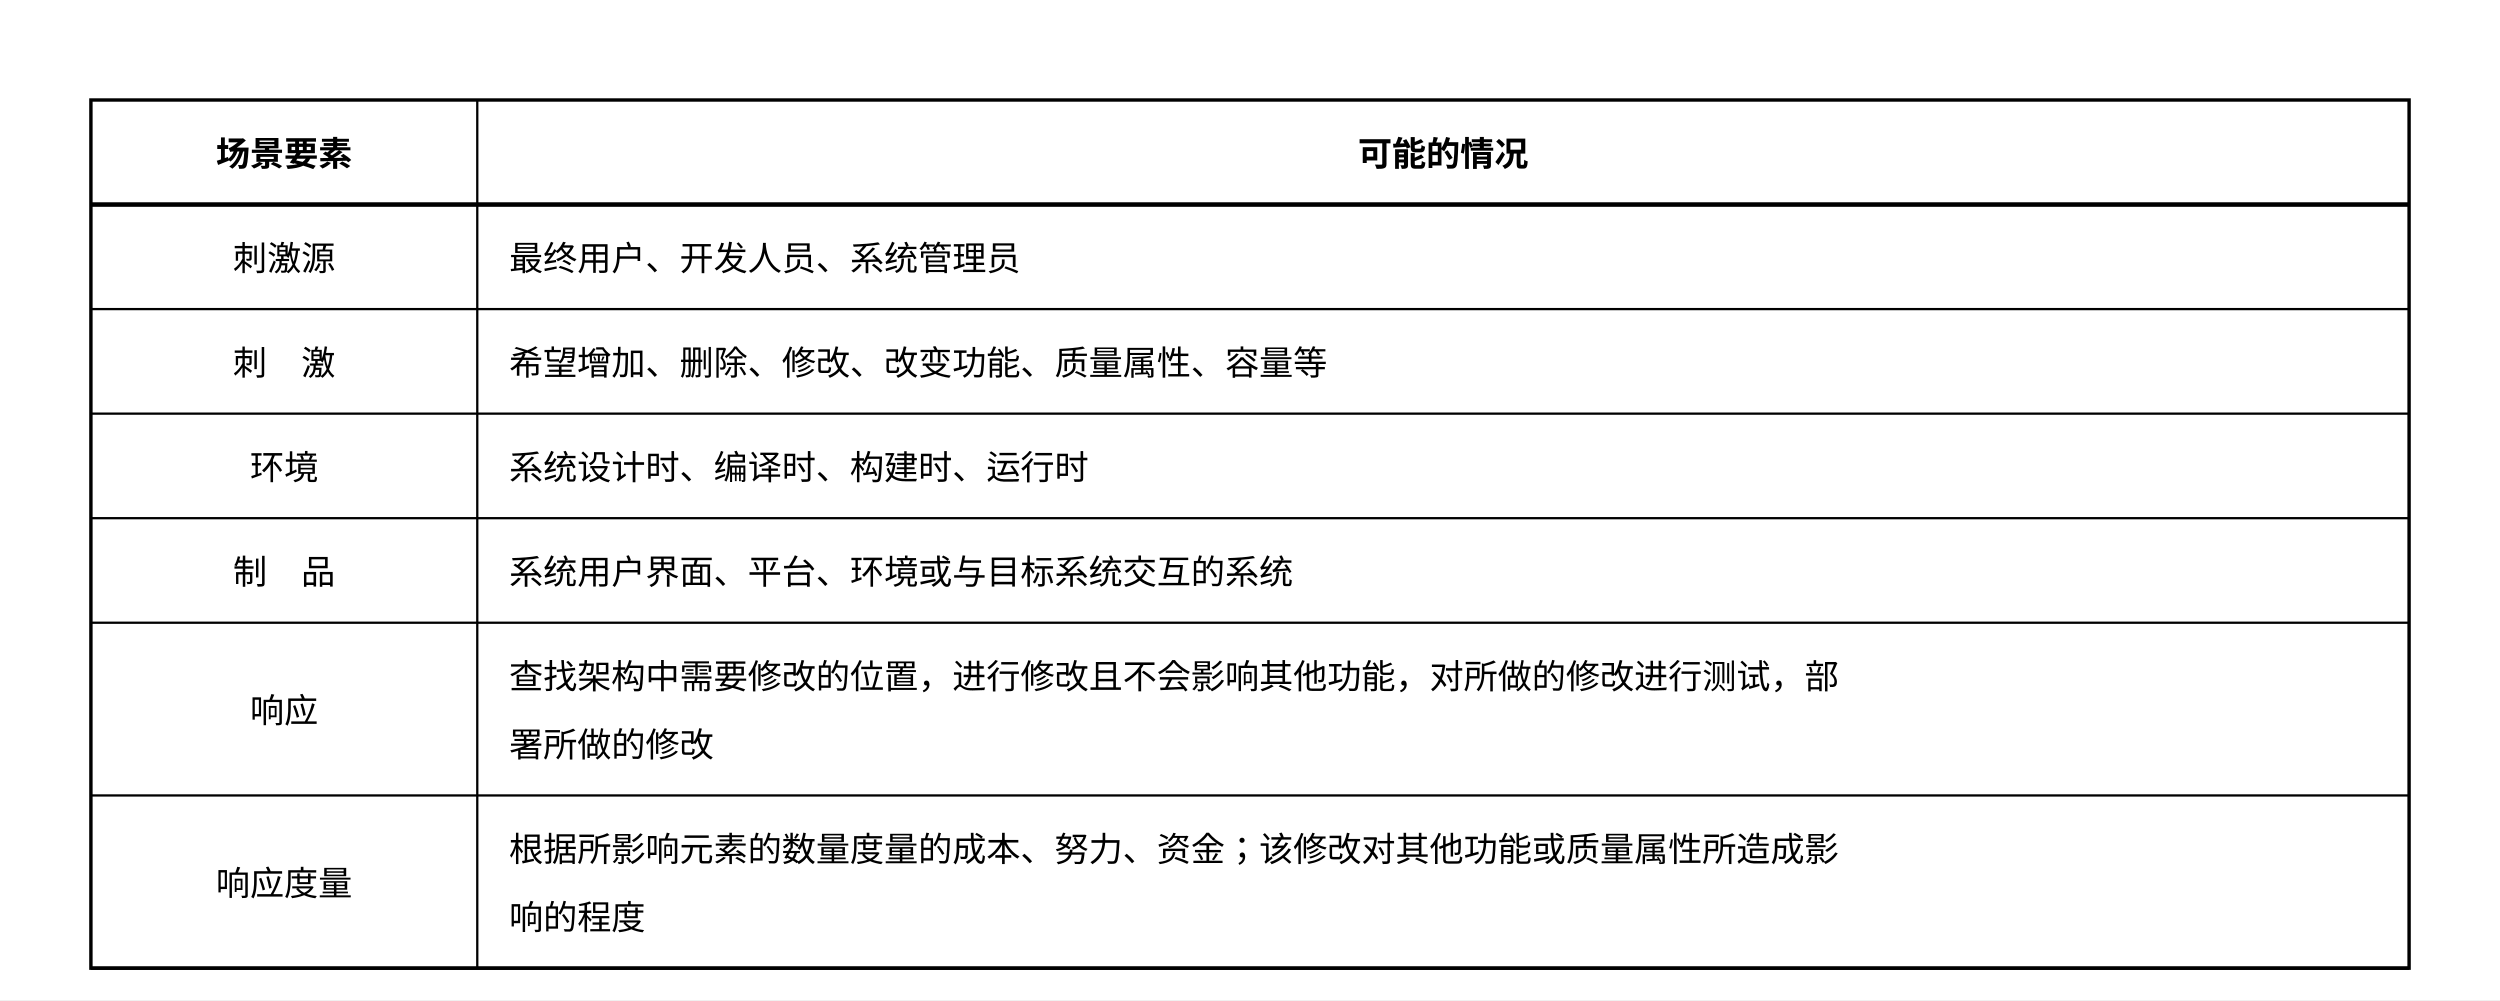
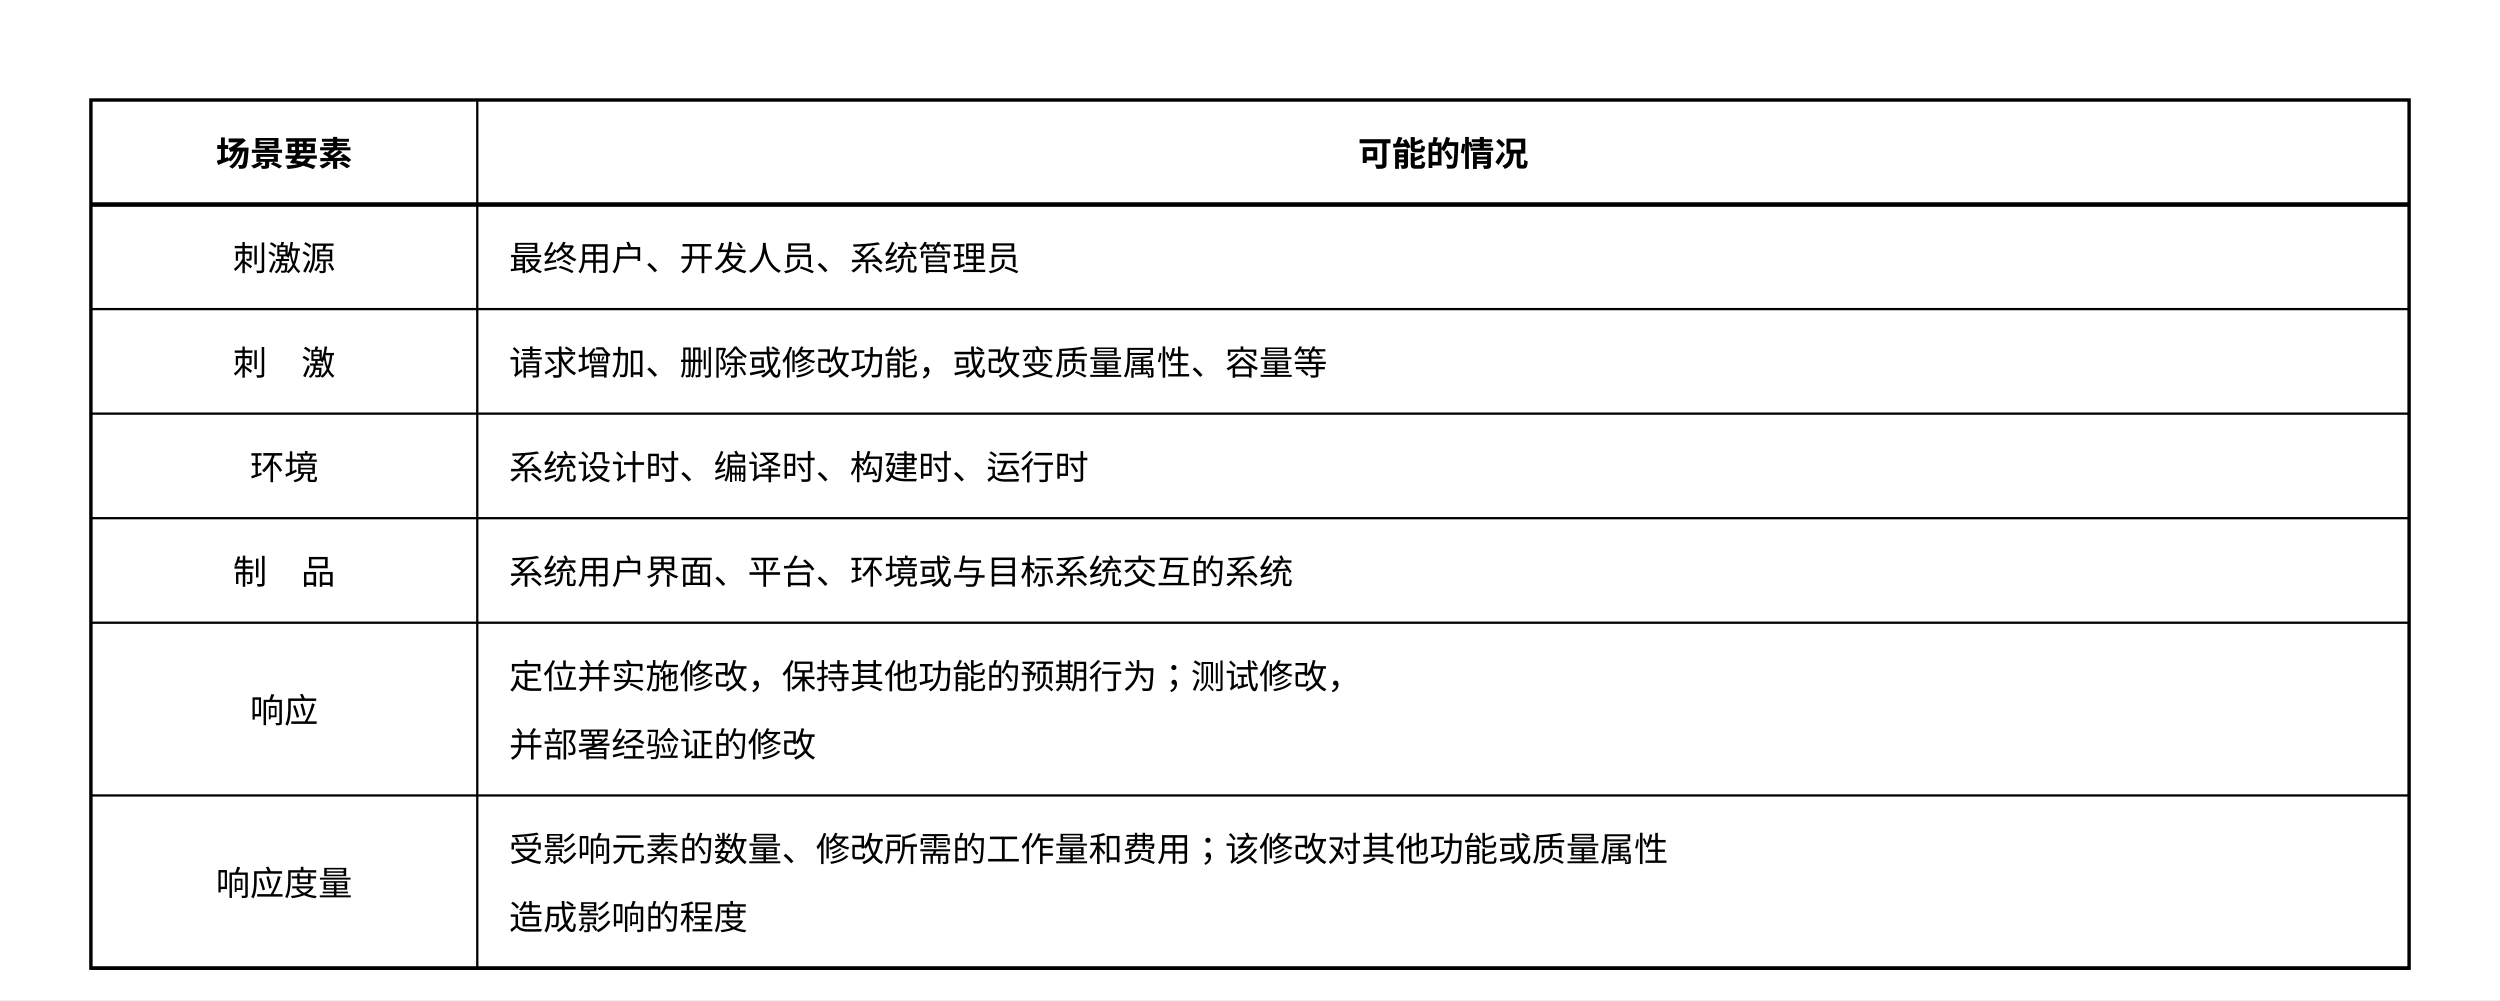
<svg xmlns="http://www.w3.org/2000/svg" width="1100" height="440" viewBox="0 0 1100 440">
  <rect x="0" y="0" width="1100" height="440" fill="#ffffff" />
  <rect x="40" y="44" width="1020" height="382" fill="none" stroke="#000000" stroke-width="1.5" />
  <line x1="210" y1="44" x2="210" y2="426" stroke="#000000" stroke-width="1" />
  <text x="125" y="73" text-anchor="middle" font-family="WenQuanYi Zen Hei, sans-serif" font-size="15" font-weight="bold" fill="#000000">场景要素</text>
  <text x="635" y="73" text-anchor="middle" font-family="WenQuanYi Zen Hei, sans-serif" font-size="15" font-weight="bold" fill="#000000">可能的情况</text>
  <line x1="40" y1="90" x2="1060" y2="90" stroke="#000000" stroke-width="2" />
  <text x="125" y="119" text-anchor="middle" font-family="WenQuanYi Zen Hei, sans-serif" font-size="15" fill="#000000">刺激源</text>
  <text x="224" y="119" font-family="WenQuanYi Zen Hei, sans-serif" font-size="15" fill="#000000">最终用户、开发人员、系统管理员</text>
  <line x1="40" y1="136" x2="1060" y2="136" stroke="#000000" stroke-width="1" />
  <text x="125" y="165" text-anchor="middle" font-family="WenQuanYi Zen Hei, sans-serif" font-size="15" fill="#000000">刺　激</text>
-   <text x="224" y="165" font-family="WenQuanYi Zen Hei, sans-serif" font-size="15" fill="#000000">希望增加、删除、修改、改变功能、质量属性、容量等</text>
+   <text x="224" y="165" font-family="WenQuanYi Zen Hei, sans-serif" font-size="15" fill="#000000">请求增加、删除或修改功能，或改变质量属性、容量等</text>
  <line x1="40" y1="182" x2="1060" y2="182" stroke="#000000" stroke-width="1" />
  <text x="125" y="211" text-anchor="middle" font-family="WenQuanYi Zen Hei, sans-serif" font-size="15" fill="#000000">环境</text>
  <text x="224" y="211" font-family="WenQuanYi Zen Hei, sans-serif" font-size="15" fill="#000000">系统设计时、编译时、构建时、运行时</text>
  <line x1="40" y1="228" x2="1060" y2="228" stroke="#000000" stroke-width="1" />
  <text x="125" y="257" text-anchor="middle" font-family="WenQuanYi Zen Hei, sans-serif" font-size="15" fill="#000000">制　品</text>
  <text x="224" y="257" font-family="WenQuanYi Zen Hei, sans-serif" font-size="15" fill="#000000">系统用户界面、平台、环境或与目标系统交互的系统</text>
  <line x1="40" y1="274" x2="1060" y2="274" stroke="#000000" stroke-width="1" />
  <text x="125" y="318" text-anchor="middle" font-family="WenQuanYi Zen Hei, sans-serif" font-size="15" fill="#000000">响应</text>
-   <text x="224" y="303" font-family="WenQuanYi Zen Hei, sans-serif" font-size="15" fill="#000000">查找架构中需要修改的位置，进行修改且不会影响其他功能，对所做的修改进行测试，部</text>
-   <text x="224" y="333" font-family="WenQuanYi Zen Hei, sans-serif" font-size="15" fill="#000000">署所做的修改</text>
+   <text x="224" y="303" font-family="WenQuanYi Zen Hei, sans-serif" font-size="15" fill="#000000">定位并实施修改，保持其他功能的预期行为；测试修改，</text>
+   <text x="224" y="333" font-family="WenQuanYi Zen Hei, sans-serif" font-size="15" fill="#000000">并部署经验证的修改</text>
  <line x1="40" y1="350" x2="1060" y2="350" stroke="#000000" stroke-width="1" />
  <text x="125" y="394" text-anchor="middle" font-family="WenQuanYi Zen Hei, sans-serif" font-size="15" fill="#000000">响应度量</text>
-   <text x="224" y="379" font-family="WenQuanYi Zen Hei, sans-serif" font-size="15" fill="#000000">根据所影响元素的数量度量的成本、努力、资金；该修改对其他功能或质量属性所造成影</text>
-   <text x="224" y="409" font-family="WenQuanYi Zen Hei, sans-serif" font-size="15" fill="#000000">响的程度</text>
+   <text x="224" y="379" font-family="WenQuanYi Zen Hei, sans-serif" font-size="15" fill="#000000">受影响元素的数量、修改所需的工作量和费用；该修改对其他功能或质量属性</text>
+   <text x="224" y="409" font-family="WenQuanYi Zen Hei, sans-serif" font-size="15" fill="#000000">造成影响的程度</text>
  <line x1="40" y1="426" x2="1060" y2="426" stroke="#000000" stroke-width="1.5" />
</svg>
